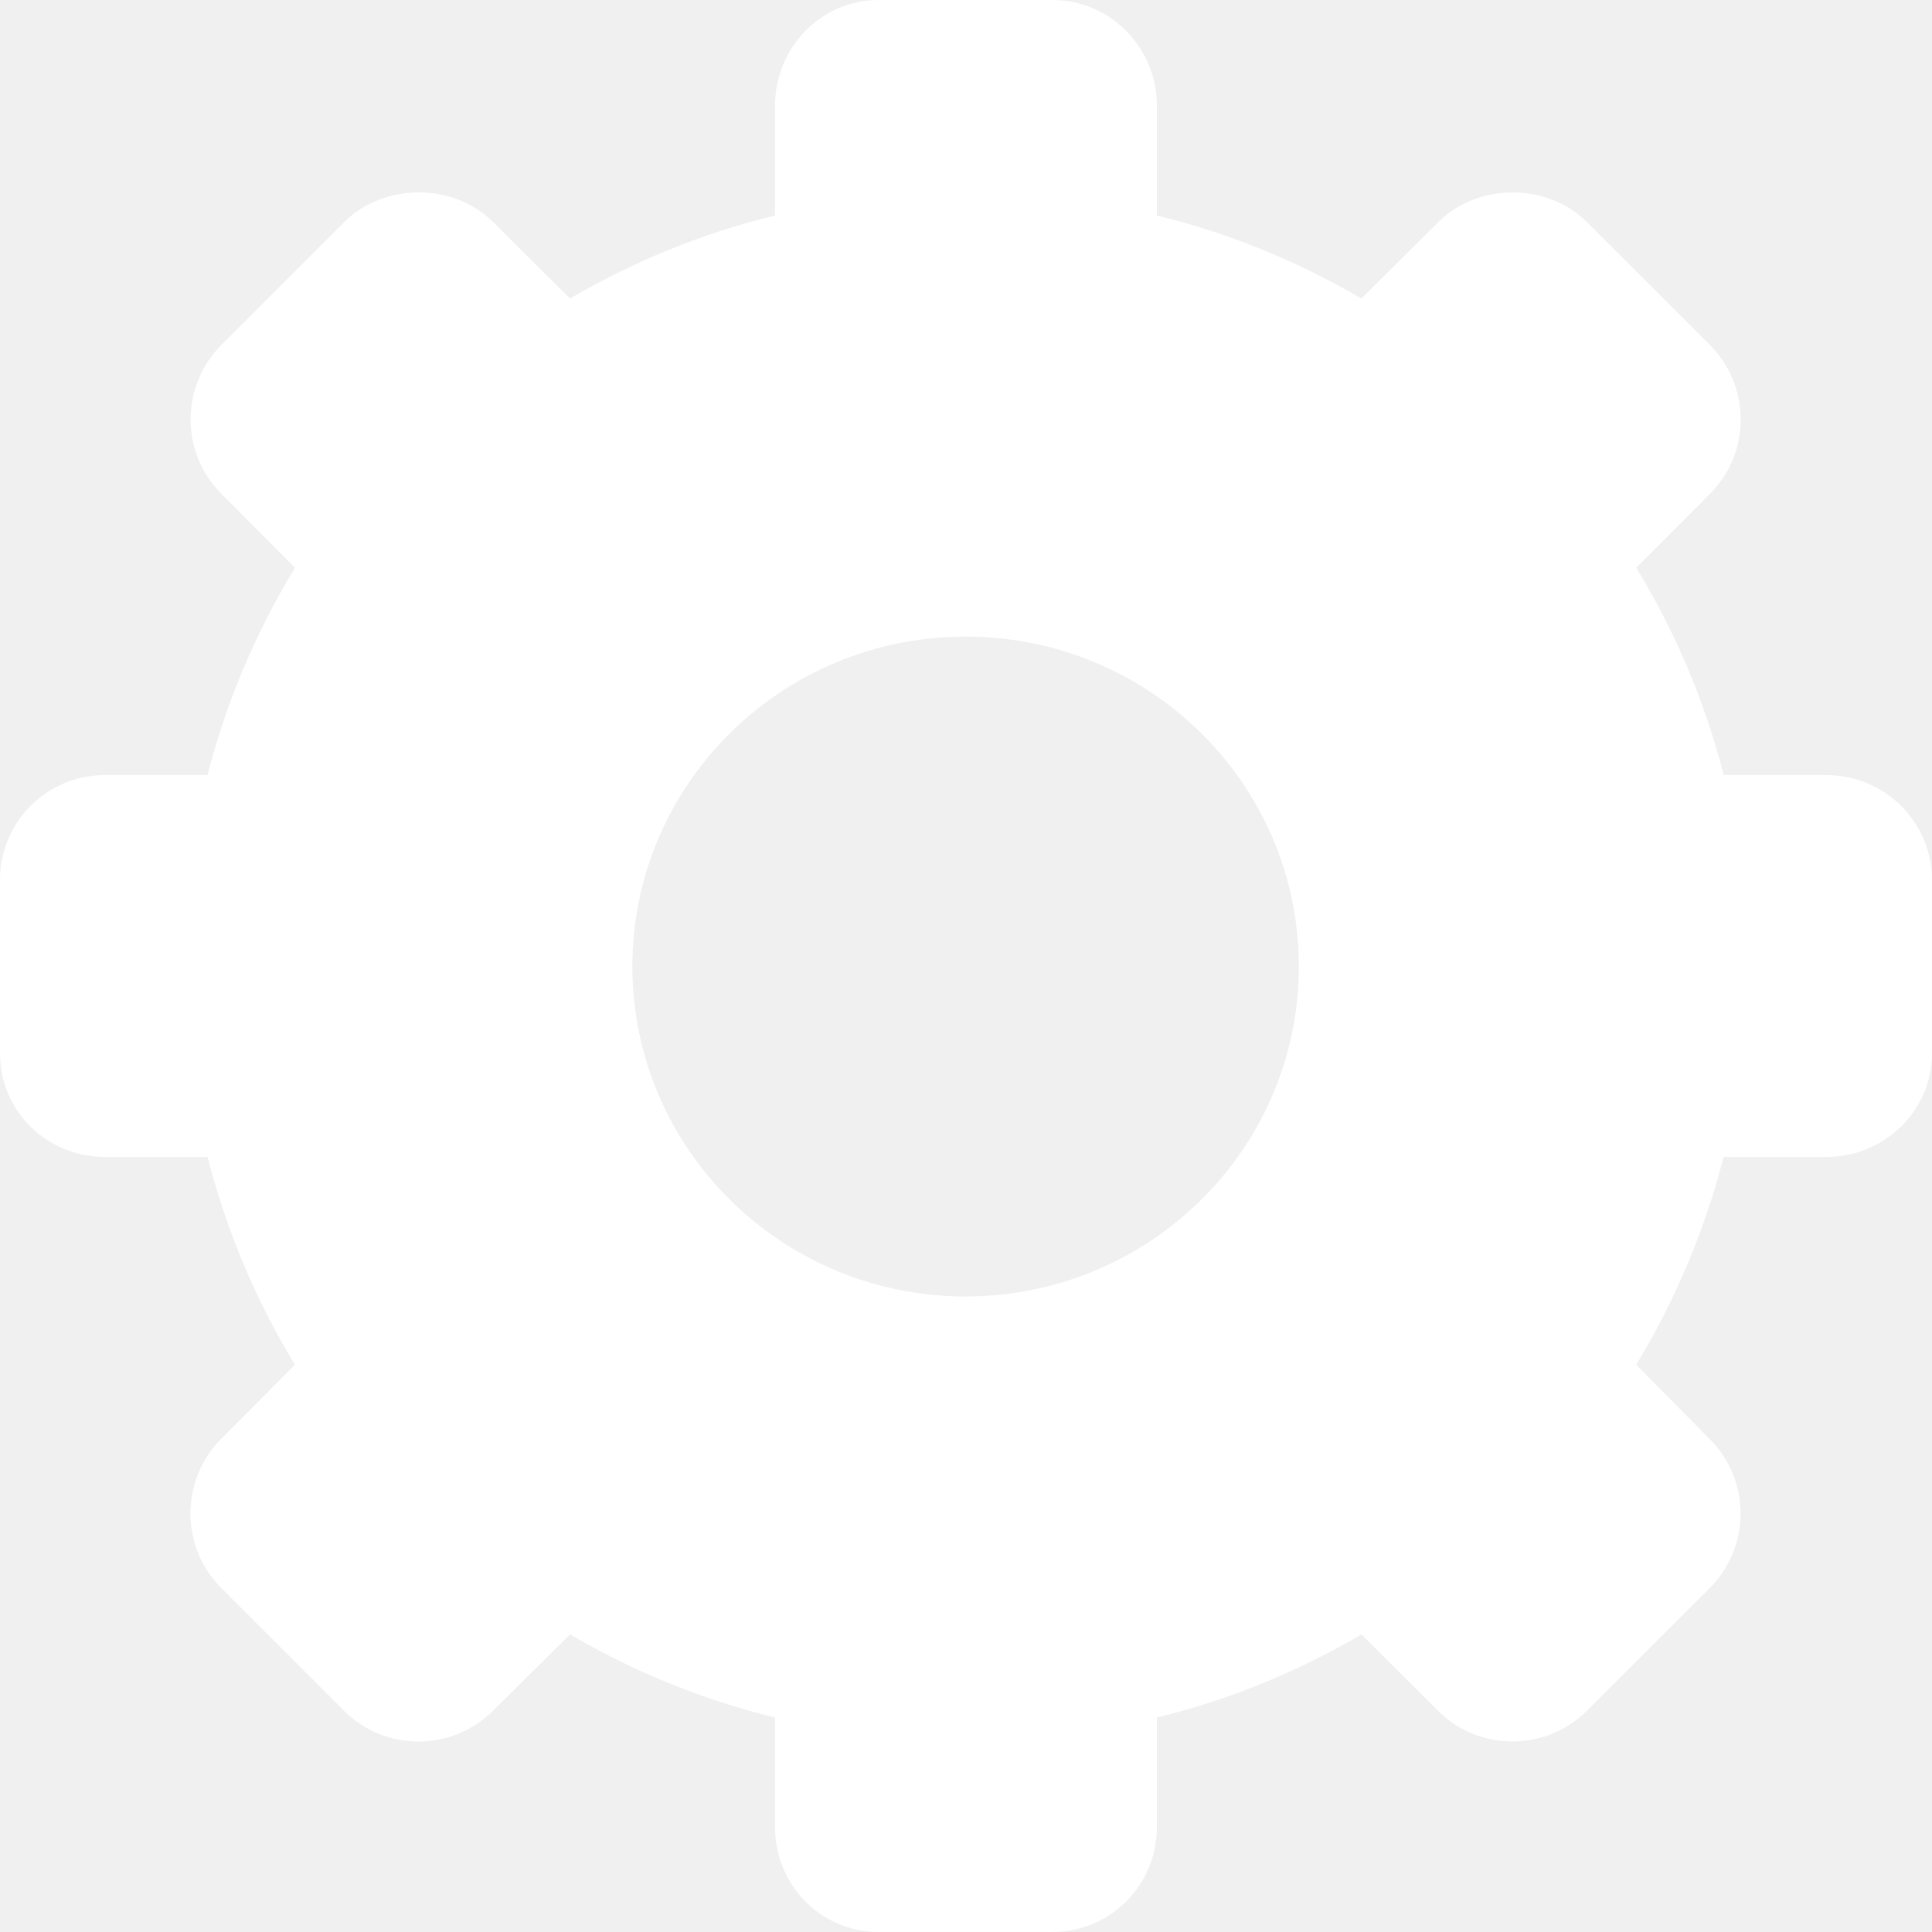
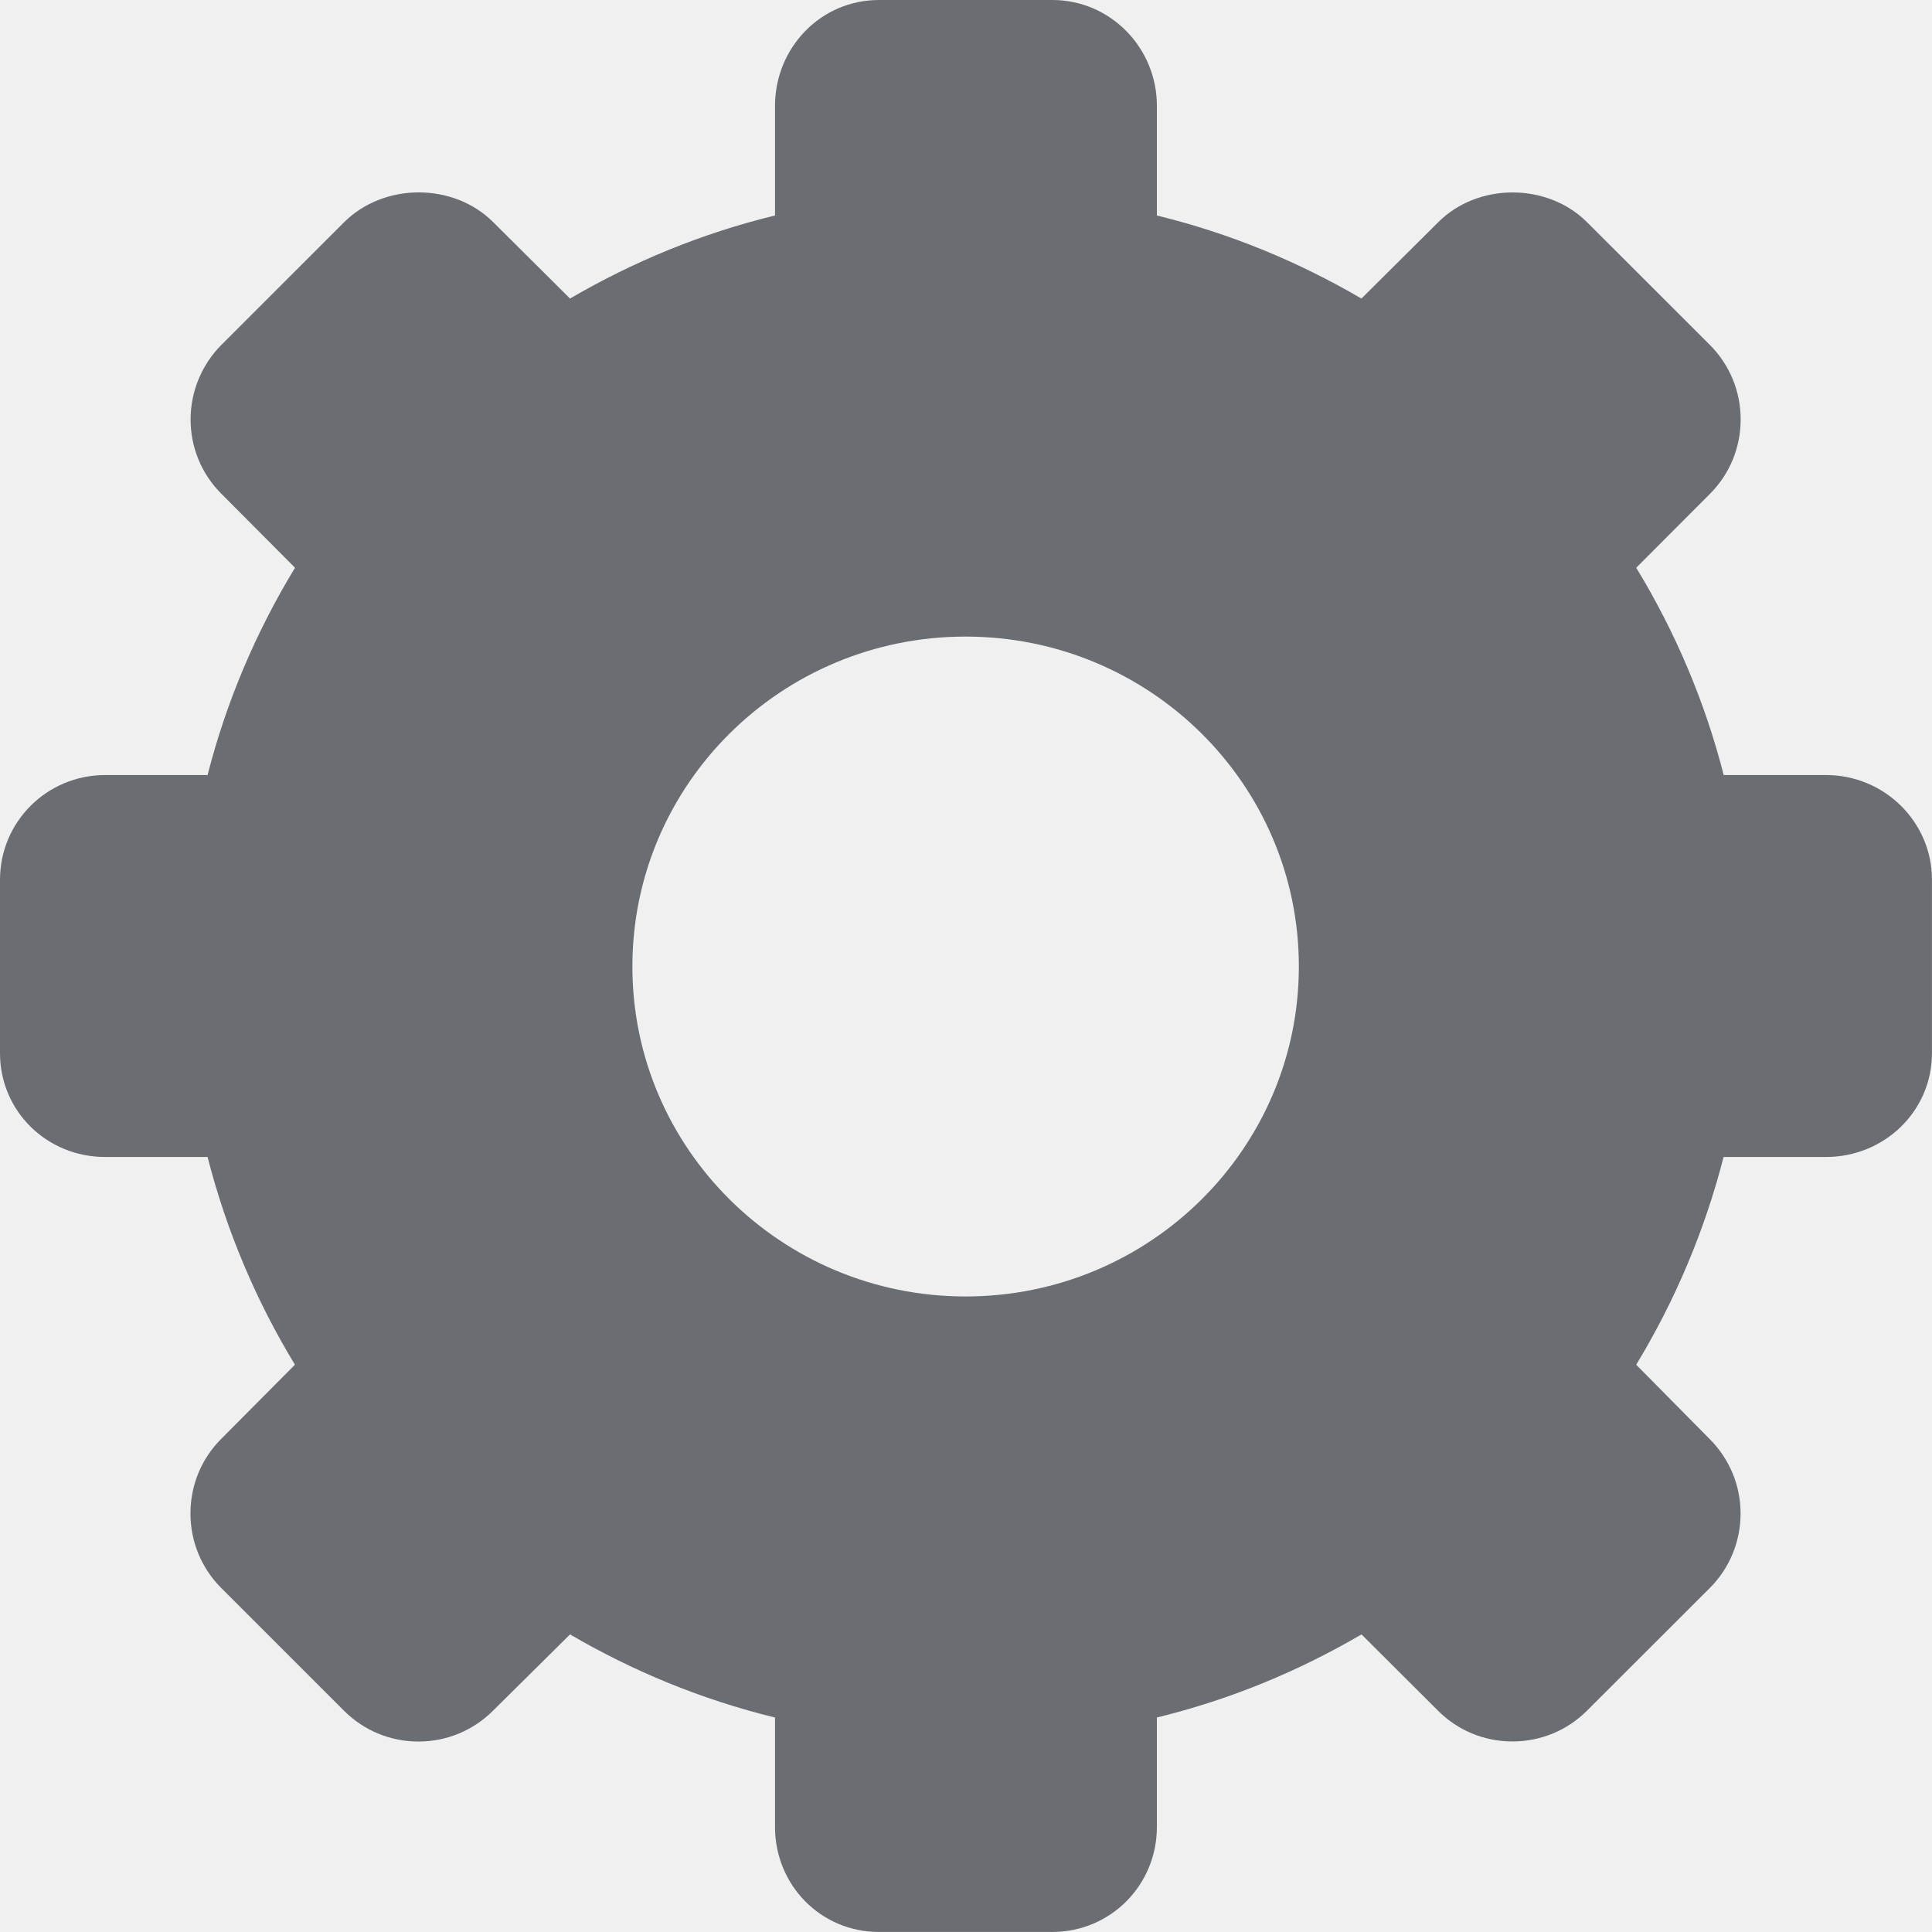
- <svg xmlns="http://www.w3.org/2000/svg" fill="#ffffff" version="1.1" id="Capa_1" width="800px" height="800px" viewBox="0 0 45.973 45.973" xml:space="preserve">
+ <svg xmlns="http://www.w3.org/2000/svg" fill="#6A6E73" version="1.1" id="Capa_1" width="800px" height="800px" viewBox="0 0 45.973 45.973" xml:space="preserve">
  <g>
    <g>
      <path d="M43.454,18.443h-2.437c-0.453-1.766-1.16-3.42-2.082-4.933l1.752-1.756c0.473-0.473,0.733-1.104,0.733-1.774    c0-0.669-0.262-1.301-0.733-1.773l-2.92-2.917c-0.947-0.948-2.602-0.947-3.545-0.001l-1.826,1.815    C30.9,6.232,29.296,5.56,27.529,5.128V2.52c0-1.383-1.105-2.52-2.488-2.52h-4.128c-1.383,0-2.471,1.137-2.471,2.52v2.607    c-1.766,0.431-3.38,1.104-4.878,1.977l-1.825-1.815c-0.946-0.948-2.602-0.947-3.551-0.001L5.27,8.205    C4.802,8.672,4.535,9.318,4.535,9.978c0,0.669,0.259,1.299,0.733,1.772l1.752,1.76c-0.921,1.513-1.629,3.167-2.081,4.933H2.501    C1.117,18.443,0,19.555,0,20.935v4.125c0,1.384,1.117,2.471,2.501,2.471h2.438c0.452,1.766,1.159,3.43,2.079,4.943l-1.752,1.763    c-0.474,0.473-0.734,1.106-0.734,1.776s0.261,1.303,0.734,1.776l2.92,2.919c0.474,0.473,1.103,0.733,1.772,0.733    s1.299-0.261,1.773-0.733l1.833-1.816c1.498,0.873,3.112,1.545,4.878,1.978v2.604c0,1.383,1.088,2.498,2.471,2.498h4.128    c1.383,0,2.488-1.115,2.488-2.498v-2.605c1.767-0.432,3.371-1.104,4.869-1.977l1.817,1.812c0.474,0.475,1.104,0.735,1.775,0.735    c0.67,0,1.301-0.261,1.774-0.733l2.92-2.917c0.473-0.472,0.732-1.103,0.734-1.772c0-0.67-0.262-1.299-0.734-1.773l-1.75-1.77    c0.92-1.514,1.627-3.179,2.08-4.943h2.438c1.383,0,2.52-1.087,2.52-2.471v-4.125C45.973,19.555,44.837,18.443,43.454,18.443z     M22.976,30.85c-4.378,0-7.928-3.517-7.928-7.852c0-4.338,3.55-7.85,7.928-7.85c4.379,0,7.931,3.512,7.931,7.85    C30.906,27.334,27.355,30.85,22.976,30.85z" />
    </g>
  </g>
</svg>
